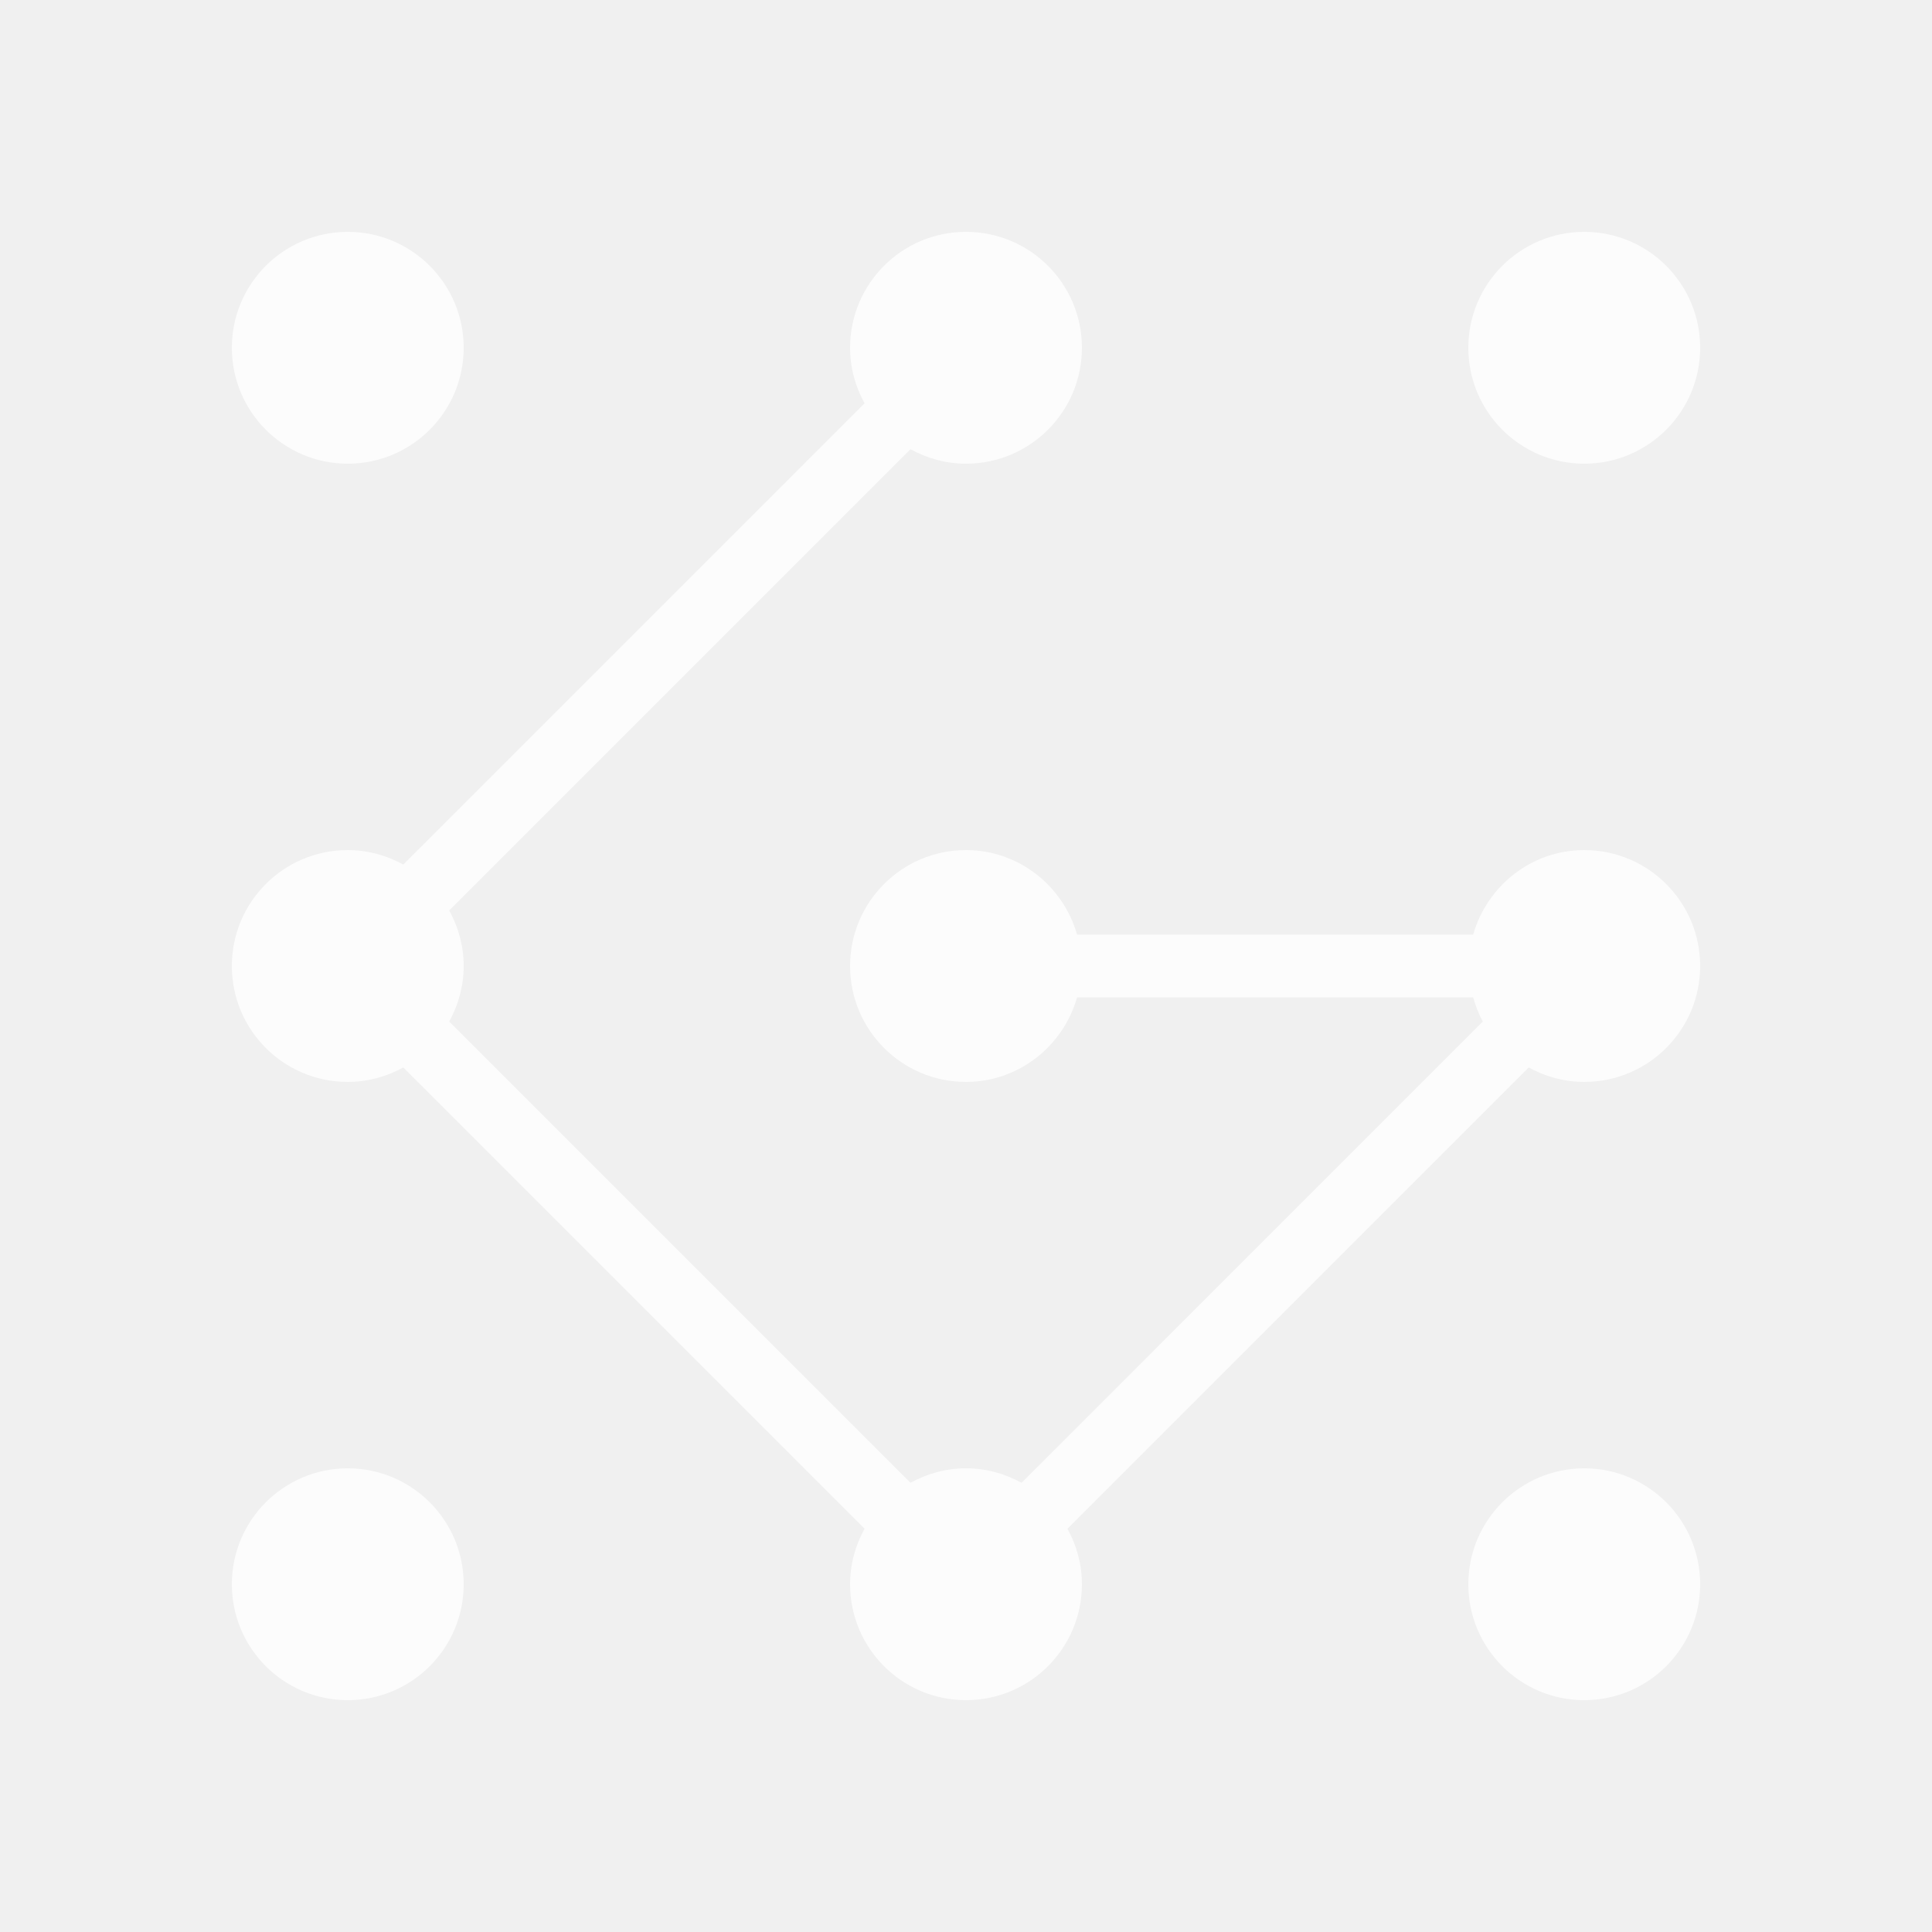
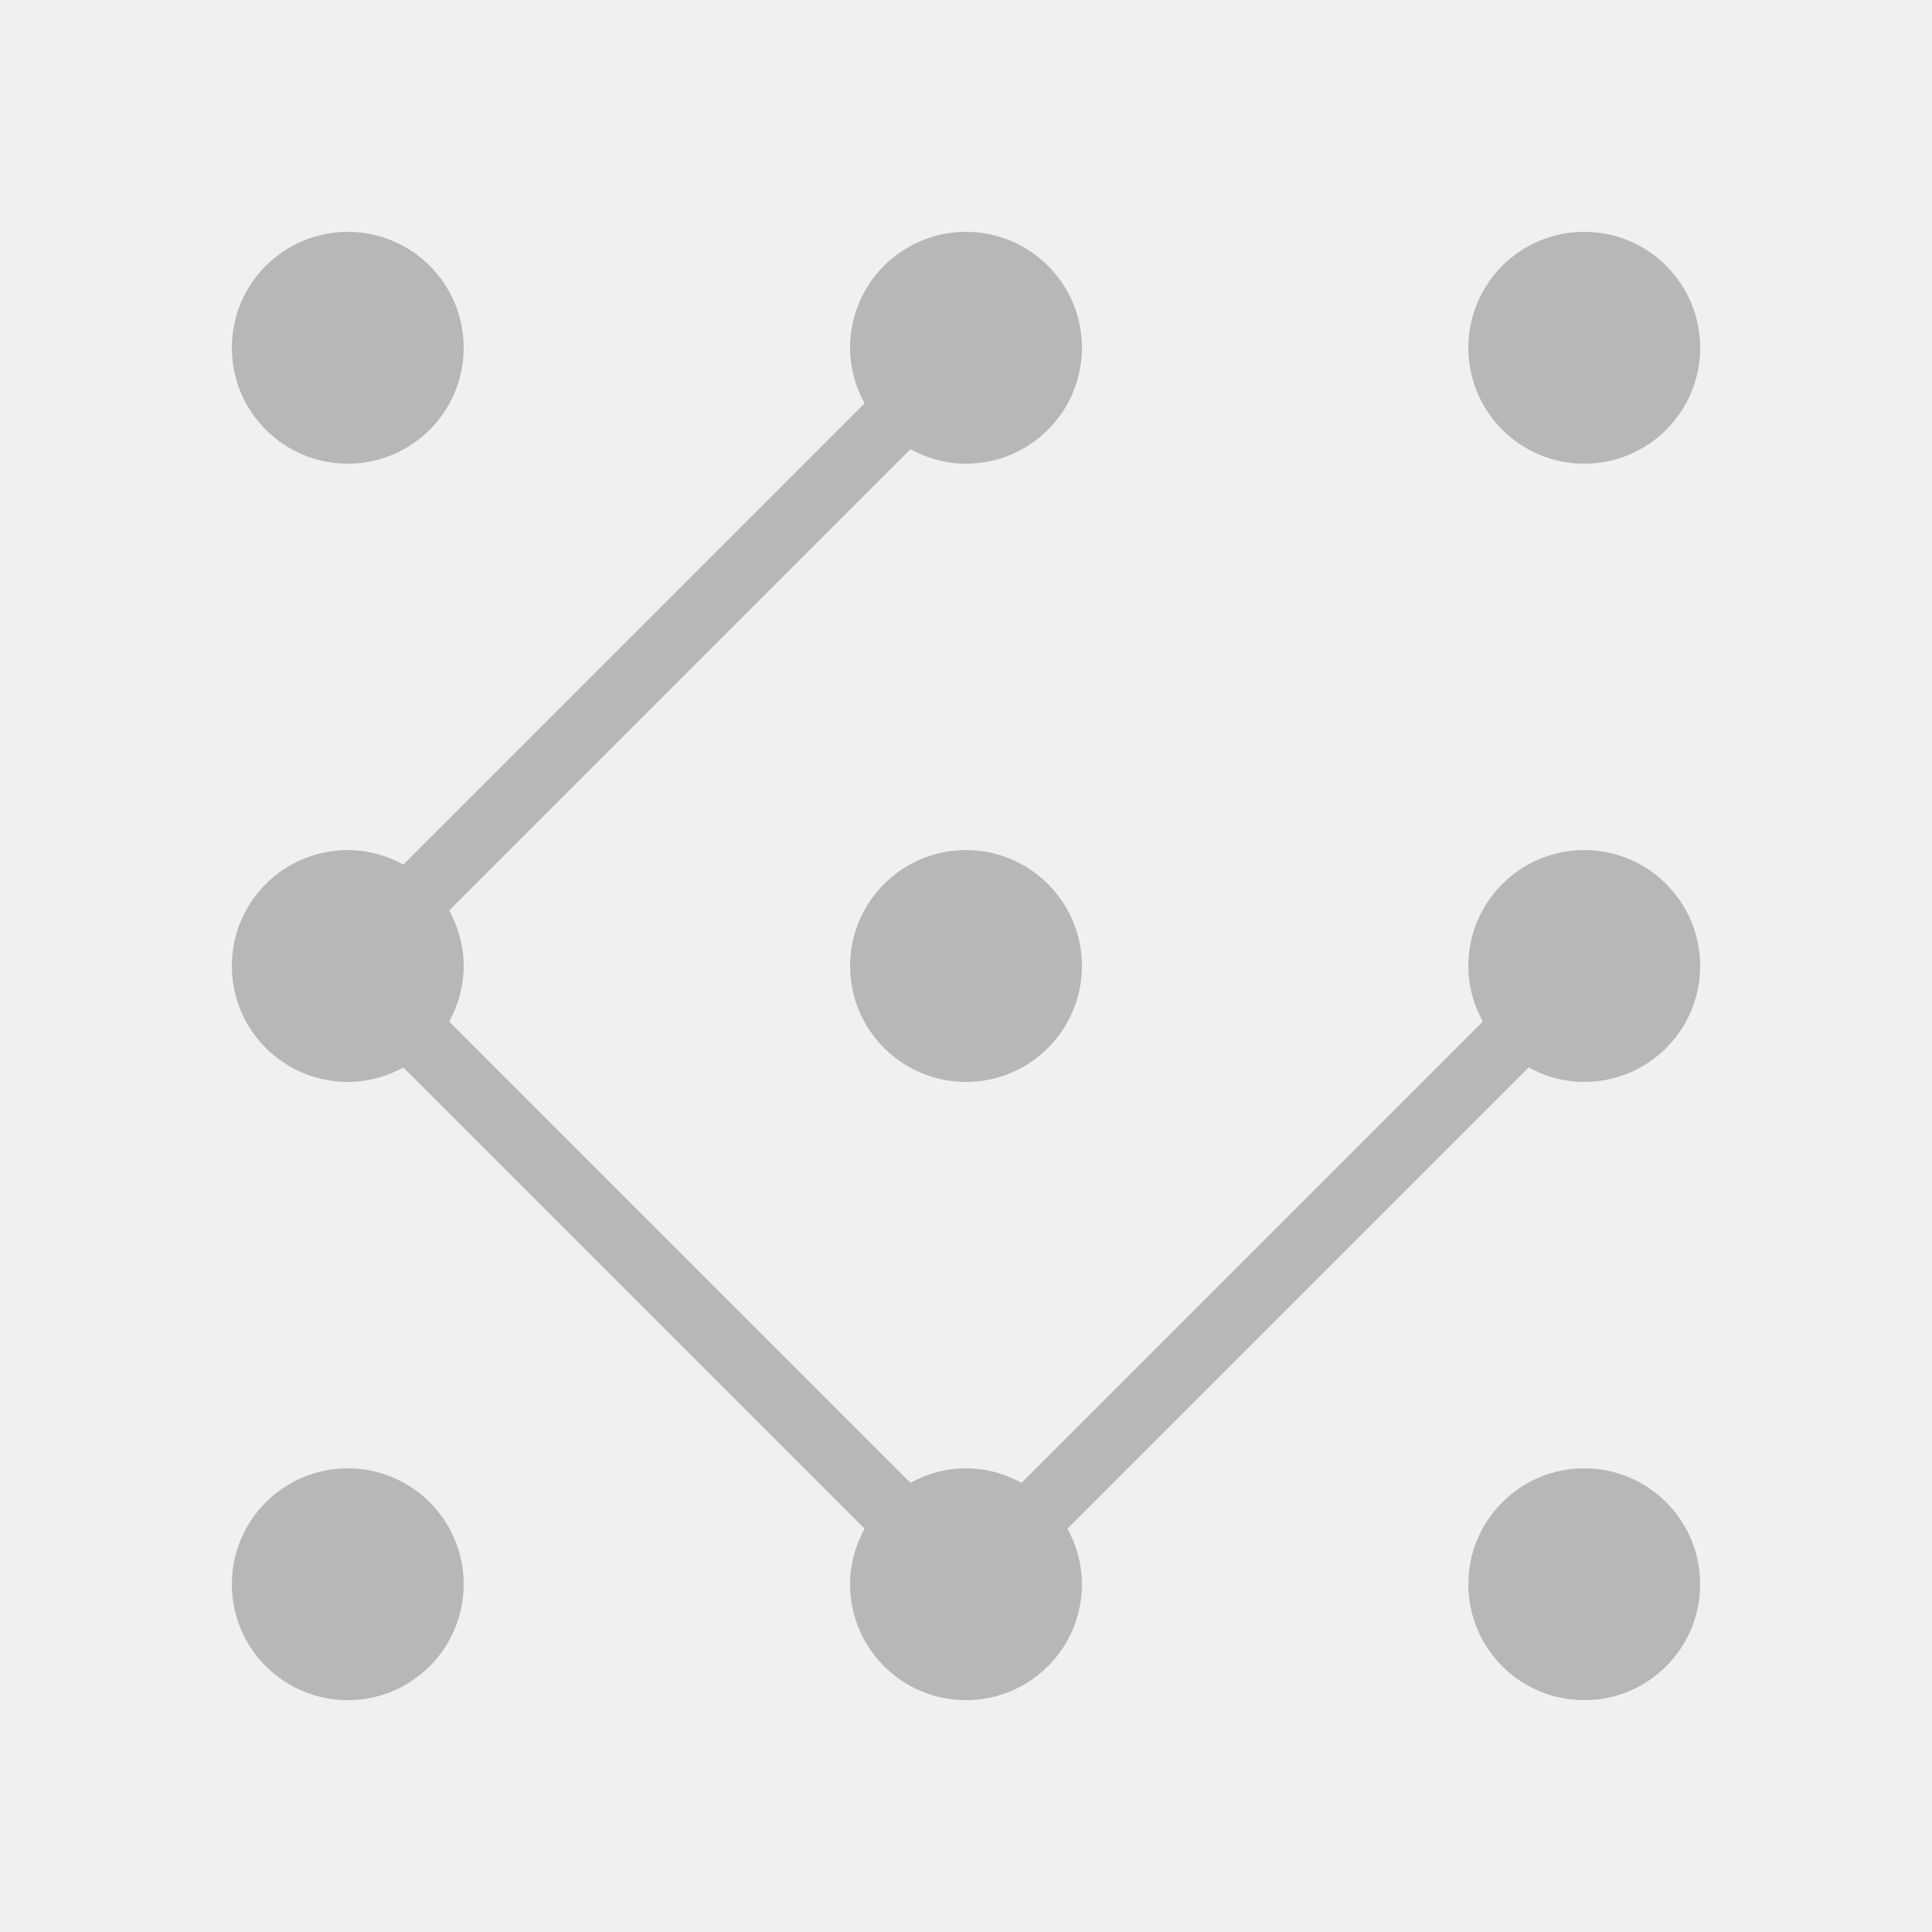
<svg xmlns="http://www.w3.org/2000/svg" width="50" height="50" id="svg2" version="1.1">
  <defs id="defs4">
    <filter id="filter3299" height="2" y="-0.5" width="2" x="-0.5" color-interpolation-filters="sRGB">
      <feGaussianBlur id="feGaussianBlur3301" stdDeviation="1" result="result1" />
      <feGaussianBlur id="feGaussianBlur3303" stdDeviation="8" result="result6" in="result1" />
      <feComposite id="feComposite3305" in2="result1" operator="atop" in="result6" result="result8" />
      <feComposite id="feComposite3307" in2="result8" operator="xor" result="fbSourceGraphic" in="result6" />
      <feColorMatrix id="feColorMatrix3309" result="fbSourceGraphicAlpha" in="fbSourceGraphic" values="0 0 0 -1 0 0 0 0 -1 0 0 0 0 -1 0 0 0 0 2 0 " />
      <feGaussianBlur id="feGaussianBlur3311" result="result0" in="fbSourceGraphicAlpha" stdDeviation="2.5" />
      <feSpecularLighting id="feSpecularLighting3313" specularExponent="35" specularConstant="1" surfaceScale="4" lighting-color="#ffffff" result="result1" in="result0">
        <fePointLight id="fePointLight3315" z="20000" y="-10000" x="-5000" />
      </feSpecularLighting>
      <feComposite id="feComposite3317" in2="fbSourceGraphicAlpha" operator="in" result="result2" in="result1" />
      <feComposite id="feComposite3319" in2="result2" k3="1" k2="1" operator="arithmetic" result="result4" in="fbSourceGraphic" k1="0" k4="0" />
      <feComposite id="feComposite3321" in2="result4" operator="atop" result="result91" />
      <feBlend id="feBlend3323" in2="result91" mode="multiply" />
    </filter>
    <filter id="filter3325" height="2" y="-0.5" width="2" x="-0.5" color-interpolation-filters="sRGB">
      <feGaussianBlur id="feGaussianBlur3327" stdDeviation="1" result="result1" />
      <feGaussianBlur id="feGaussianBlur3329" stdDeviation="8" result="result6" in="result1" />
      <feComposite id="feComposite3331" in2="result1" operator="atop" in="result6" result="result8" />
      <feComposite id="feComposite3333" in2="result8" operator="xor" result="fbSourceGraphic" in="result6" />
      <feColorMatrix id="feColorMatrix3335" result="fbSourceGraphicAlpha" in="fbSourceGraphic" values="0 0 0 -1 0 0 0 0 -1 0 0 0 0 -1 0 0 0 0 2 0 " />
      <feGaussianBlur id="feGaussianBlur3337" result="result0" in="fbSourceGraphicAlpha" stdDeviation="2.5" />
      <feSpecularLighting id="feSpecularLighting3339" specularExponent="35" specularConstant="1" surfaceScale="4" lighting-color="#ffffff" result="result1" in="result0">
        <fePointLight id="fePointLight3341" z="20000" y="-10000" x="-5000" />
      </feSpecularLighting>
      <feComposite id="feComposite3343" in2="fbSourceGraphicAlpha" operator="in" result="result2" in="result1" />
      <feComposite id="feComposite3345" in2="result2" k3="1" k2="1" operator="arithmetic" result="result4" in="fbSourceGraphic" k1="0" k4="0" />
      <feComposite id="feComposite3347" in2="result4" operator="atop" result="result91" />
      <feBlend id="feBlend3349" in2="result91" mode="multiply" />
    </filter>
    <filter id="filter3351" height="2" y="-0.5" width="2" x="-0.5" color-interpolation-filters="sRGB">
      <feGaussianBlur id="feGaussianBlur3353" stdDeviation="1" result="result1" />
      <feGaussianBlur id="feGaussianBlur3355" stdDeviation="8" result="result6" in="result1" />
      <feComposite id="feComposite3357" in2="result1" operator="atop" in="result6" result="result8" />
      <feComposite id="feComposite3359" in2="result8" operator="xor" result="fbSourceGraphic" in="result6" />
      <feColorMatrix id="feColorMatrix3361" result="fbSourceGraphicAlpha" in="fbSourceGraphic" values="0 0 0 -1 0 0 0 0 -1 0 0 0 0 -1 0 0 0 0 2 0 " />
      <feGaussianBlur id="feGaussianBlur3363" result="result0" in="fbSourceGraphicAlpha" stdDeviation="2.5" />
      <feSpecularLighting id="feSpecularLighting3365" specularExponent="35" specularConstant="1" surfaceScale="4" lighting-color="#ffffff" result="result1" in="result0">
        <fePointLight id="fePointLight3367" z="20000" y="-10000" x="-5000" />
      </feSpecularLighting>
      <feComposite id="feComposite3369" in2="fbSourceGraphicAlpha" operator="in" result="result2" in="result1" />
      <feComposite id="feComposite3371" in2="result2" k3="1" k2="1" operator="arithmetic" result="result4" in="fbSourceGraphic" k1="0" k4="0" />
      <feComposite id="feComposite3373" in2="result4" operator="atop" result="result91" />
      <feBlend id="feBlend3375" in2="result91" mode="multiply" />
    </filter>
    <filter id="filter3377" height="2" y="-0.5" width="2" x="-0.5" color-interpolation-filters="sRGB">
      <feGaussianBlur id="feGaussianBlur3379" stdDeviation="1" result="result1" />
      <feGaussianBlur id="feGaussianBlur3381" stdDeviation="8" result="result6" in="result1" />
      <feComposite id="feComposite3383" in2="result1" operator="atop" in="result6" result="result8" />
      <feComposite id="feComposite3385" in2="result8" operator="xor" result="fbSourceGraphic" in="result6" />
      <feColorMatrix id="feColorMatrix3387" result="fbSourceGraphicAlpha" in="fbSourceGraphic" values="0 0 0 -1 0 0 0 0 -1 0 0 0 0 -1 0 0 0 0 2 0 " />
      <feGaussianBlur id="feGaussianBlur3389" result="result0" in="fbSourceGraphicAlpha" stdDeviation="2.5" />
      <feSpecularLighting id="feSpecularLighting3391" specularExponent="35" specularConstant="1" surfaceScale="4" lighting-color="#ffffff" result="result1" in="result0">
        <fePointLight id="fePointLight3393" z="20000" y="-10000" x="-5000" />
      </feSpecularLighting>
      <feComposite id="feComposite3395" in2="fbSourceGraphicAlpha" operator="in" result="result2" in="result1" />
      <feComposite id="feComposite3397" in2="result2" k3="1" k2="1" operator="arithmetic" result="result4" in="fbSourceGraphic" k1="0" k4="0" />
      <feComposite id="feComposite3399" in2="result4" operator="atop" result="result91" />
      <feBlend id="feBlend3401" in2="result91" mode="multiply" />
    </filter>
    <filter id="filter3403" height="2" y="-0.5" width="2" x="-0.5" color-interpolation-filters="sRGB">
      <feGaussianBlur id="feGaussianBlur3405" stdDeviation="1" result="result1" />
      <feGaussianBlur id="feGaussianBlur3407" stdDeviation="8" result="result6" in="result1" />
      <feComposite id="feComposite3409" in2="result1" operator="atop" in="result6" result="result8" />
      <feComposite id="feComposite3411" in2="result8" operator="xor" result="fbSourceGraphic" in="result6" />
      <feColorMatrix id="feColorMatrix3413" result="fbSourceGraphicAlpha" in="fbSourceGraphic" values="0 0 0 -1 0 0 0 0 -1 0 0 0 0 -1 0 0 0 0 2 0 " />
      <feGaussianBlur id="feGaussianBlur3415" result="result0" in="fbSourceGraphicAlpha" stdDeviation="2.5" />
      <feSpecularLighting id="feSpecularLighting3417" specularExponent="35" specularConstant="1" surfaceScale="4" lighting-color="#ffffff" result="result1" in="result0">
        <fePointLight id="fePointLight3419" z="20000" y="-10000" x="-5000" />
      </feSpecularLighting>
      <feComposite id="feComposite3421" in2="fbSourceGraphicAlpha" operator="in" result="result2" in="result1" />
      <feComposite id="feComposite3423" in2="result2" k3="1" k2="1" operator="arithmetic" result="result4" in="fbSourceGraphic" k1="0" k4="0" />
      <feComposite id="feComposite3425" in2="result4" operator="atop" result="result91" />
      <feBlend id="feBlend3427" in2="result91" mode="multiply" />
    </filter>
    <filter id="filter3429" height="2" y="-0.5" width="2" x="-0.5" color-interpolation-filters="sRGB">
      <feGaussianBlur id="feGaussianBlur3431" stdDeviation="1" result="result1" />
      <feGaussianBlur id="feGaussianBlur3433" stdDeviation="8" result="result6" in="result1" />
      <feComposite id="feComposite3435" in2="result1" operator="atop" in="result6" result="result8" />
      <feComposite id="feComposite3437" in2="result8" operator="xor" result="fbSourceGraphic" in="result6" />
      <feColorMatrix id="feColorMatrix3439" result="fbSourceGraphicAlpha" in="fbSourceGraphic" values="0 0 0 -1 0 0 0 0 -1 0 0 0 0 -1 0 0 0 0 2 0 " />
      <feGaussianBlur id="feGaussianBlur3441" result="result0" in="fbSourceGraphicAlpha" stdDeviation="2.5" />
      <feSpecularLighting id="feSpecularLighting3443" specularExponent="35" specularConstant="1" surfaceScale="4" lighting-color="#ffffff" result="result1" in="result0">
        <fePointLight id="fePointLight3445" z="20000" y="-10000" x="-5000" />
      </feSpecularLighting>
      <feComposite id="feComposite3447" in2="fbSourceGraphicAlpha" operator="in" result="result2" in="result1" />
      <feComposite id="feComposite3449" in2="result2" k3="1" k2="1" operator="arithmetic" result="result4" in="fbSourceGraphic" k1="0" k4="0" />
      <feComposite id="feComposite3451" in2="result4" operator="atop" result="result91" />
      <feBlend id="feBlend3453" in2="result91" mode="multiply" />
    </filter>
    <filter id="filter3455" height="2" y="-0.5" width="2" x="-0.5" color-interpolation-filters="sRGB">
      <feGaussianBlur id="feGaussianBlur3457" stdDeviation="1" result="result1" />
      <feGaussianBlur id="feGaussianBlur3459" stdDeviation="8" result="result6" in="result1" />
      <feComposite id="feComposite3461" in2="result1" operator="atop" in="result6" result="result8" />
      <feComposite id="feComposite3463" in2="result8" operator="xor" result="fbSourceGraphic" in="result6" />
      <feColorMatrix id="feColorMatrix3465" result="fbSourceGraphicAlpha" in="fbSourceGraphic" values="0 0 0 -1 0 0 0 0 -1 0 0 0 0 -1 0 0 0 0 2 0 " />
      <feGaussianBlur id="feGaussianBlur3467" result="result0" in="fbSourceGraphicAlpha" stdDeviation="2.5" />
      <feSpecularLighting id="feSpecularLighting3469" specularExponent="35" specularConstant="1" surfaceScale="4" lighting-color="#ffffff" result="result1" in="result0">
        <fePointLight id="fePointLight3471" z="20000" y="-10000" x="-5000" />
      </feSpecularLighting>
      <feComposite id="feComposite3473" in2="fbSourceGraphicAlpha" operator="in" result="result2" in="result1" />
      <feComposite id="feComposite3475" in2="result2" k3="1" k2="1" operator="arithmetic" result="result4" in="fbSourceGraphic" k1="0" k4="0" />
      <feComposite id="feComposite3477" in2="result4" operator="atop" result="result91" />
      <feBlend id="feBlend3479" in2="result91" mode="multiply" />
    </filter>
    <filter id="filter3481" height="2" y="-0.5" width="2" x="-0.5" color-interpolation-filters="sRGB">
      <feGaussianBlur id="feGaussianBlur3483" stdDeviation="1" result="result1" />
      <feGaussianBlur id="feGaussianBlur3485" stdDeviation="8" result="result6" in="result1" />
      <feComposite id="feComposite3487" in2="result1" operator="atop" in="result6" result="result8" />
      <feComposite id="feComposite3489" in2="result8" operator="xor" result="fbSourceGraphic" in="result6" />
      <feColorMatrix id="feColorMatrix3491" result="fbSourceGraphicAlpha" in="fbSourceGraphic" values="0 0 0 -1 0 0 0 0 -1 0 0 0 0 -1 0 0 0 0 2 0 " />
      <feGaussianBlur id="feGaussianBlur3493" result="result0" in="fbSourceGraphicAlpha" stdDeviation="2.5" />
      <feSpecularLighting id="feSpecularLighting3495" specularExponent="35" specularConstant="1" surfaceScale="4" lighting-color="#ffffff" result="result1" in="result0">
        <fePointLight id="fePointLight3497" z="20000" y="-10000" x="-5000" />
      </feSpecularLighting>
      <feComposite id="feComposite3499" in2="fbSourceGraphicAlpha" operator="in" result="result2" in="result1" />
      <feComposite id="feComposite3501" in2="result2" k3="1" k2="1" operator="arithmetic" result="result4" in="fbSourceGraphic" k1="0" k4="0" />
      <feComposite id="feComposite3503" in2="result4" operator="atop" result="result91" />
      <feBlend id="feBlend3505" in2="result91" mode="multiply" />
    </filter>
    <filter id="filter3507" height="2" y="-0.5" width="2" x="-0.5" color-interpolation-filters="sRGB">
      <feGaussianBlur id="feGaussianBlur3509" stdDeviation="1" result="result1" />
      <feGaussianBlur id="feGaussianBlur3511" stdDeviation="8" result="result6" in="result1" />
      <feComposite id="feComposite3513" in2="result1" operator="atop" in="result6" result="result8" />
      <feComposite id="feComposite3515" in2="result8" operator="xor" result="fbSourceGraphic" in="result6" />
      <feColorMatrix id="feColorMatrix3517" result="fbSourceGraphicAlpha" in="fbSourceGraphic" values="0 0 0 -1 0 0 0 0 -1 0 0 0 0 -1 0 0 0 0 2 0 " />
      <feGaussianBlur id="feGaussianBlur3519" result="result0" in="fbSourceGraphicAlpha" stdDeviation="2.5" />
      <feSpecularLighting id="feSpecularLighting3521" specularExponent="35" specularConstant="1" surfaceScale="4" lighting-color="#ffffff" result="result1" in="result0">
        <fePointLight id="fePointLight3523" z="20000" y="-10000" x="-5000" />
      </feSpecularLighting>
      <feComposite id="feComposite3525" in2="fbSourceGraphicAlpha" operator="in" result="result2" in="result1" />
      <feComposite id="feComposite3527" in2="result2" k3="1" k2="1" operator="arithmetic" result="result4" in="fbSourceGraphic" k1="0" k4="0" />
      <feComposite id="feComposite3529" in2="result4" operator="atop" result="result91" />
      <feBlend id="feBlend3531" in2="result91" mode="multiply" />
    </filter>
    <filter id="filter3182" height="2" y="-0.5" width="2" x="-0.5" color-interpolation-filters="sRGB">
      <feGaussianBlur id="feGaussianBlur3184" stdDeviation="1" result="result1" />
      <feGaussianBlur id="feGaussianBlur3186" stdDeviation="8" result="result6" in="result1" />
      <feComposite id="feComposite3188" in2="result1" operator="atop" in="result6" result="result8" />
      <feComposite id="feComposite3190" in2="result8" operator="xor" result="fbSourceGraphic" in="result6" />
      <feColorMatrix id="feColorMatrix3192" result="fbSourceGraphicAlpha" in="fbSourceGraphic" values="0 0 0 -1 0 0 0 0 -1 0 0 0 0 -1 0 0 0 0 2 0 " />
      <feGaussianBlur id="feGaussianBlur3194" result="result0" in="fbSourceGraphicAlpha" stdDeviation="2.5" />
      <feSpecularLighting id="feSpecularLighting3196" specularExponent="35" specularConstant="1" surfaceScale="4" lighting-color="#ffffff" result="result1" in="result0">
        <fePointLight id="fePointLight3198" z="20000" y="-10000" x="-5000" />
      </feSpecularLighting>
      <feComposite id="feComposite3200" in2="fbSourceGraphicAlpha" operator="in" result="result2" in="result1" />
      <feComposite id="feComposite3202" in2="result2" k3="1" k2="1" operator="arithmetic" result="result4" in="fbSourceGraphic" k1="0" k4="0" />
      <feComposite id="feComposite3204" in2="result4" operator="atop" result="result91" />
      <feBlend id="feBlend3206" in2="result91" mode="multiply" />
    </filter>
  </defs>
  <g id="layer2" transform="translate(0,2)" style="display:none">
    <g id="g3915" transform="translate(1,-1)" style="fill:#333333;fill-opacity:0.6">
-       <path transform="matrix(0.4213216,0,0,0.4213216,2.333333,3.526563)" d="m 17.01,10.618 a 3.56,3.56 0 1 1 -7.12,0 3.56,3.56 0 1 1 7.12,0 z" id="path4040" style="fill:#333333;fill-opacity:0.6;stroke:none" />
-       <path style="fill:#333333;fill-opacity:0.6;stroke:none" id="path4042" d="m 17.01,10.618 a 3.56,3.56 0 1 1 -7.12,0 3.56,3.56 0 1 1 7.12,0 z" transform="matrix(0.4213216,0,0,0.4213216,34.33333,3.526563)" />
-       <path transform="matrix(0.4213216,0,0,0.4213216,2.333333,35.52656)" d="m 17.01,10.618 a 3.56,3.56 0 1 1 -7.12,0 3.56,3.56 0 1 1 7.12,0 z" id="path4044" style="fill:#333333;fill-opacity:0.6;stroke:none" />
-       <path transform="matrix(0.4213216,0,0,0.4213216,34.33333,35.52656)" d="m 17.01,10.618 a 3.56,3.56 0 1 1 -7.12,0 3.56,3.56 0 1 1 7.12,0 z" id="path4046" style="fill:#333333;fill-opacity:0.6;stroke:none" />
-       <path transform="matrix(0.4213216,0,0,0.4213216,18.33333,3.526563)" d="m 17.01,10.618 a 3.56,3.56 0 1 1 -7.12,0 3.56,3.56 0 1 1 7.12,0 z" id="path4040-1" style="fill:#333333;fill-opacity:0.6;stroke:none" />
-       <path style="fill:#333333;fill-opacity:0.6;stroke:none" id="path4066" d="m 17.01,10.618 a 3.56,3.56 0 1 1 -7.12,0 3.56,3.56 0 1 1 7.12,0 z" transform="matrix(0.4213216,0,0,0.4213216,18.33333,35.52656)" />
-       <path style="fill:#333333;fill-opacity:0.6;stroke:none" id="path4068" d="m 17.01,10.618 a 3.56,3.56 0 1 1 -7.12,0 3.56,3.56 0 1 1 7.12,0 z" transform="matrix(0.4213216,0,0,0.4213216,2.333333,19.52656)" />
-       <path transform="matrix(0.4213216,0,0,0.4213216,34.33333,19.52656)" d="m 17.01,10.618 a 3.56,3.56 0 1 1 -7.12,0 3.56,3.56 0 1 1 7.12,0 z" id="path4070" style="fill:#333333;fill-opacity:0.6;stroke:none" />
-       <path transform="matrix(0.4213216,0,0,0.4213216,18.33333,19.52656)" d="m 17.01,10.618 a 3.56,3.56 0 1 1 -7.12,0 3.56,3.56 0 1 1 7.12,0 z" id="path3913" style="fill:#333333;fill-opacity:0.6;stroke:none" />
+       <path transform="matrix(0.4213216,0,0,0.4213216,2.333333,3.526563)" d="m 17.01,10.618 c 0,1.966 -1.594,3.56 -3.56,3.56 -1.966,0 -3.56,-1.594 -3.56,-3.56 0,-1.966 1.594,-3.56 3.56,-3.56 1.966,0 3.56,1.594 3.56,3.56 z" id="path4040" style="fill:#333333;fill-opacity:0.6;stroke:none" />
+       <path style="fill:#333333;fill-opacity:0.6;stroke:none" id="path4042" d="m 17.01,10.618 c 0,1.966 -1.594,3.56 -3.56,3.56 -1.966,0 -3.56,-1.594 -3.56,-3.56 0,-1.966 1.594,-3.56 3.56,-3.56 1.966,0 3.56,1.594 3.56,3.56 z" transform="matrix(0.4213216,0,0,0.4213216,34.33333,3.526563)" />
+       <path transform="matrix(0.4213216,0,0,0.4213216,2.333333,35.52656)" d="m 17.01,10.618 c 0,1.966 -1.594,3.56 -3.56,3.56 -1.966,0 -3.56,-1.594 -3.56,-3.56 0,-1.966 1.594,-3.56 3.56,-3.56 1.966,0 3.56,1.594 3.56,3.56 z" id="path4044" style="fill:#333333;fill-opacity:0.6;stroke:none" />
+       <path transform="matrix(0.4213216,0,0,0.4213216,34.33333,35.52656)" d="m 17.01,10.618 c 0,1.966 -1.594,3.56 -3.56,3.56 -1.966,0 -3.56,-1.594 -3.56,-3.56 0,-1.966 1.594,-3.56 3.56,-3.56 1.966,0 3.56,1.594 3.56,3.56 z" id="path4046" style="fill:#333333;fill-opacity:0.6;stroke:none" />
+       <path transform="matrix(0.4213216,0,0,0.4213216,18.33333,3.526563)" d="m 17.01,10.618 c 0,1.966 -1.594,3.56 -3.56,3.56 -1.966,0 -3.56,-1.594 -3.56,-3.56 0,-1.966 1.594,-3.56 3.56,-3.56 1.966,0 3.56,1.594 3.56,3.56 z" id="path4040-1" style="fill:#333333;fill-opacity:0.6;stroke:none" />
+       <path style="fill:#333333;fill-opacity:0.6;stroke:none" id="path4066" d="m 17.01,10.618 c 0,1.966 -1.594,3.56 -3.56,3.56 -1.966,0 -3.56,-1.594 -3.56,-3.56 0,-1.966 1.594,-3.56 3.56,-3.56 1.966,0 3.56,1.594 3.56,3.56 z" transform="matrix(0.4213216,0,0,0.4213216,18.33333,35.52656)" />
+       <path style="fill:#333333;fill-opacity:0.6;stroke:none" id="path4068" d="m 17.01,10.618 c 0,1.966 -1.594,3.56 -3.56,3.56 -1.966,0 -3.56,-1.594 -3.56,-3.56 0,-1.966 1.594,-3.56 3.56,-3.56 1.966,0 3.56,1.594 3.56,3.56 z" transform="matrix(0.4213216,0,0,0.4213216,2.333333,19.52656)" />
+       <path transform="matrix(0.4213216,0,0,0.4213216,34.33333,19.52656)" d="m 17.01,10.618 c 0,1.966 -1.594,3.56 -3.56,3.56 -1.966,0 -3.56,-1.594 -3.56,-3.56 0,-1.966 1.594,-3.56 3.56,-3.56 1.966,0 3.56,1.594 3.56,3.56 z" id="path4070" style="fill:#333333;fill-opacity:0.6;stroke:none" />
+       <path transform="matrix(0.4213216,0,0,0.4213216,18.33333,19.52656)" d="m 17.01,10.618 c 0,1.966 -1.594,3.56 -3.56,3.56 -1.966,0 -3.56,-1.594 -3.56,-3.56 0,-1.966 1.594,-3.56 3.56,-3.56 1.966,0 3.56,1.594 3.56,3.56 z" id="path3913" style="fill:#333333;fill-opacity:0.6;stroke:none" />
    </g>
  </g>
  <g id="layer3" style="display:none" transform="translate(0,2)">
    <path style="fill:none;stroke:#333333;stroke-width:0.82;stroke-linecap:round;stroke-linejoin:round;stroke-miterlimit:4;stroke-opacity:0.6;stroke-dasharray:none" d="M 25,7 9,23 25,39 41,23 25,23" id="path4075" />
  </g>
  <g style="display:inline" transform="translate(0,2)" id="g3314">
-     <g id="g4173" style="fill:#ffffff;fill-opacity:0.8">
-       <path style="fill:#ffffff;fill-opacity:0.8;stroke:none" id="path3318" d="m 17.01,10.618 a 3.56,3.56 0 1 1 -7.12,0 3.56,3.56 0 1 1 7.12,0 z" transform="matrix(0.8426432,0,0,0.8426432,-2.333333,-1.946875)" />
-       <path transform="matrix(0.8426432,0,0,0.8426432,29.66667,-1.946875)" d="m 17.01,10.618 a 3.56,3.56 0 1 1 -7.12,0 3.56,3.56 0 1 1 7.12,0 z" id="path3320" style="fill:#ffffff;fill-opacity:0.8;stroke:none" />
-       <path style="fill:#ffffff;fill-opacity:0.8;stroke:none" id="path3322" d="m 17.01,10.618 a 3.56,3.56 0 1 1 -7.12,0 3.56,3.56 0 1 1 7.12,0 z" transform="matrix(0.8426432,0,0,0.8426432,-2.333333,30.05313)" />
-       <path style="fill:#ffffff;fill-opacity:0.8;stroke:none" id="path3324" d="m 17.01,10.618 a 3.56,3.56 0 1 1 -7.12,0 3.56,3.56 0 1 1 7.12,0 z" transform="matrix(0.8426432,0,0,0.8426432,29.66667,30.05313)" />
-       <path id="path3326" d="m 25,4 c -1.657,0 -3,1.343 -3,3 0,0.523 0.14,1.01 0.375,1.438 L 10.438,20.375 C 10.01,20.14 9.523,20 9,20 c -1.657,0 -3,1.343 -3,3 0,1.657 1.343,3 3,3 0.523,0 1.01,-0.14 1.438,-0.375 L 22.375,37.562 C 22.14,37.99 22,38.477 22,39 c 0,1.657 1.343,3 3,3 1.657,0 3,-1.343 3,-3 0,-0.523 -0.14,-1.01 -0.375,-1.438 L 39.562,25.625 C 39.99,25.86 40.477,26 41,26 c 1.657,0 3,-1.343 3,-3 0,-1.657 -1.343,-3 -3,-3 -1.37,0 -2.516,0.932 -2.875,2.188 l -10.25,0 C 27.516,20.932 26.37,20 25,20 c -1.657,0 -3,1.343 -3,3 0,1.657 1.343,3 3,3 1.37,0 2.516,-0.932 2.875,-2.188 l 10.25,0 c 0.062,0.216 0.144,0.432 0.25,0.625 L 26.438,36.375 C 26.01,36.14 25.523,36 25,36 c -0.523,0 -1.01,0.14 -1.438,0.375 L 11.625,24.438 C 11.86,24.01 12,23.523 12,23 12,22.477 11.86,21.99 11.625,21.562 L 23.562,9.625 C 23.99,9.86 24.477,10 25,10 26.657,10 28,8.657 28,7 28,5.343 26.657,4 25,4 z" style="fill:#ffffff;fill-opacity:0.8;stroke:none" />
+     <g id="g4203" style="fill:#333333;fill-opacity:0.302">
+       <path style="fill:#333333;fill-opacity:0.302;stroke:none" id="path3318" d="m 17.01,10.618 a 3.56,3.56 0 1 1 -7.12,0 3.56,3.56 0 1 1 7.12,0 z" transform="matrix(0.8426432,0,0,0.8426432,-2.333333,-1.946875)" />
+       <path transform="matrix(0.8426432,0,0,0.8426432,29.66667,-1.946875)" d="m 17.01,10.618 a 3.56,3.56 0 1 1 -7.12,0 3.56,3.56 0 1 1 7.12,0 z" id="path3320" style="fill:#333333;fill-opacity:0.302;stroke:none" />
+       <path style="fill:#333333;fill-opacity:0.302;stroke:none" id="path3322" d="m 17.01,10.618 a 3.56,3.56 0 1 1 -7.12,0 3.56,3.56 0 1 1 7.12,0 z" transform="matrix(0.8426432,0,0,0.8426432,-2.333333,30.05313)" />
+       <path style="fill:#333333;fill-opacity:0.302;stroke:none" id="path3324" d="m 17.01,10.618 a 3.56,3.56 0 1 1 -7.12,0 3.56,3.56 0 1 1 7.12,0 z" transform="matrix(0.8426432,0,0,0.8426432,29.66667,30.05313)" />
+       <path id="path4185" transform="translate(0,-2)" d="m 25,6 c -1.657,0 -3,1.343 -3,3 0,0.523 0.14,1.01 0.375,1.438 L 10.438,22.375 C 10.01,22.14 9.523,22 9,22 c -1.657,0 -3,1.343 -3,3 0,1.657 1.343,3 3,3 0.523,0 1.01,-0.14 1.438,-0.375 L 22.375,39.562 C 22.14,39.99 22,40.477 22,41 c 0,1.657 1.343,3 3,3 1.657,0 3,-1.343 3,-3 0,-0.523 -0.14,-1.01 -0.375,-1.438 L 39.562,27.625 C 39.99,27.86 40.477,28 41,28 c 1.657,0 3,-1.343 3,-3 0,-1.657 -1.343,-3 -3,-3 -1.657,0 -3,1.343 -3,3 0,0.523 0.14,1.01 0.375,1.438 L 26.438,38.375 C 26.01,38.14 25.523,38 25,38 c -0.523,0 -1.01,0.14 -1.438,0.375 L 11.625,26.438 C 11.86,26.01 12,25.523 12,25 12,24.477 11.86,23.99 11.625,23.562 L 23.562,11.625 C 23.99,11.86 24.477,12 25,12 26.657,12 28,10.657 28,9 28,7.343 26.657,6 25,6 z" style="fill:#333333;fill-opacity:0.302;stroke:none" />
+       <path style="fill:#333333;fill-opacity:0.302;stroke:none" id="path4193" d="m 17.01,10.618 a 3.56,3.56 0 1 1 -7.12,0 3.56,3.56 0 1 1 7.12,0 z" transform="matrix(0.8426432,0,0,0.8426432,13.66667,14.05312)" />
    </g>
  </g>
</svg>
